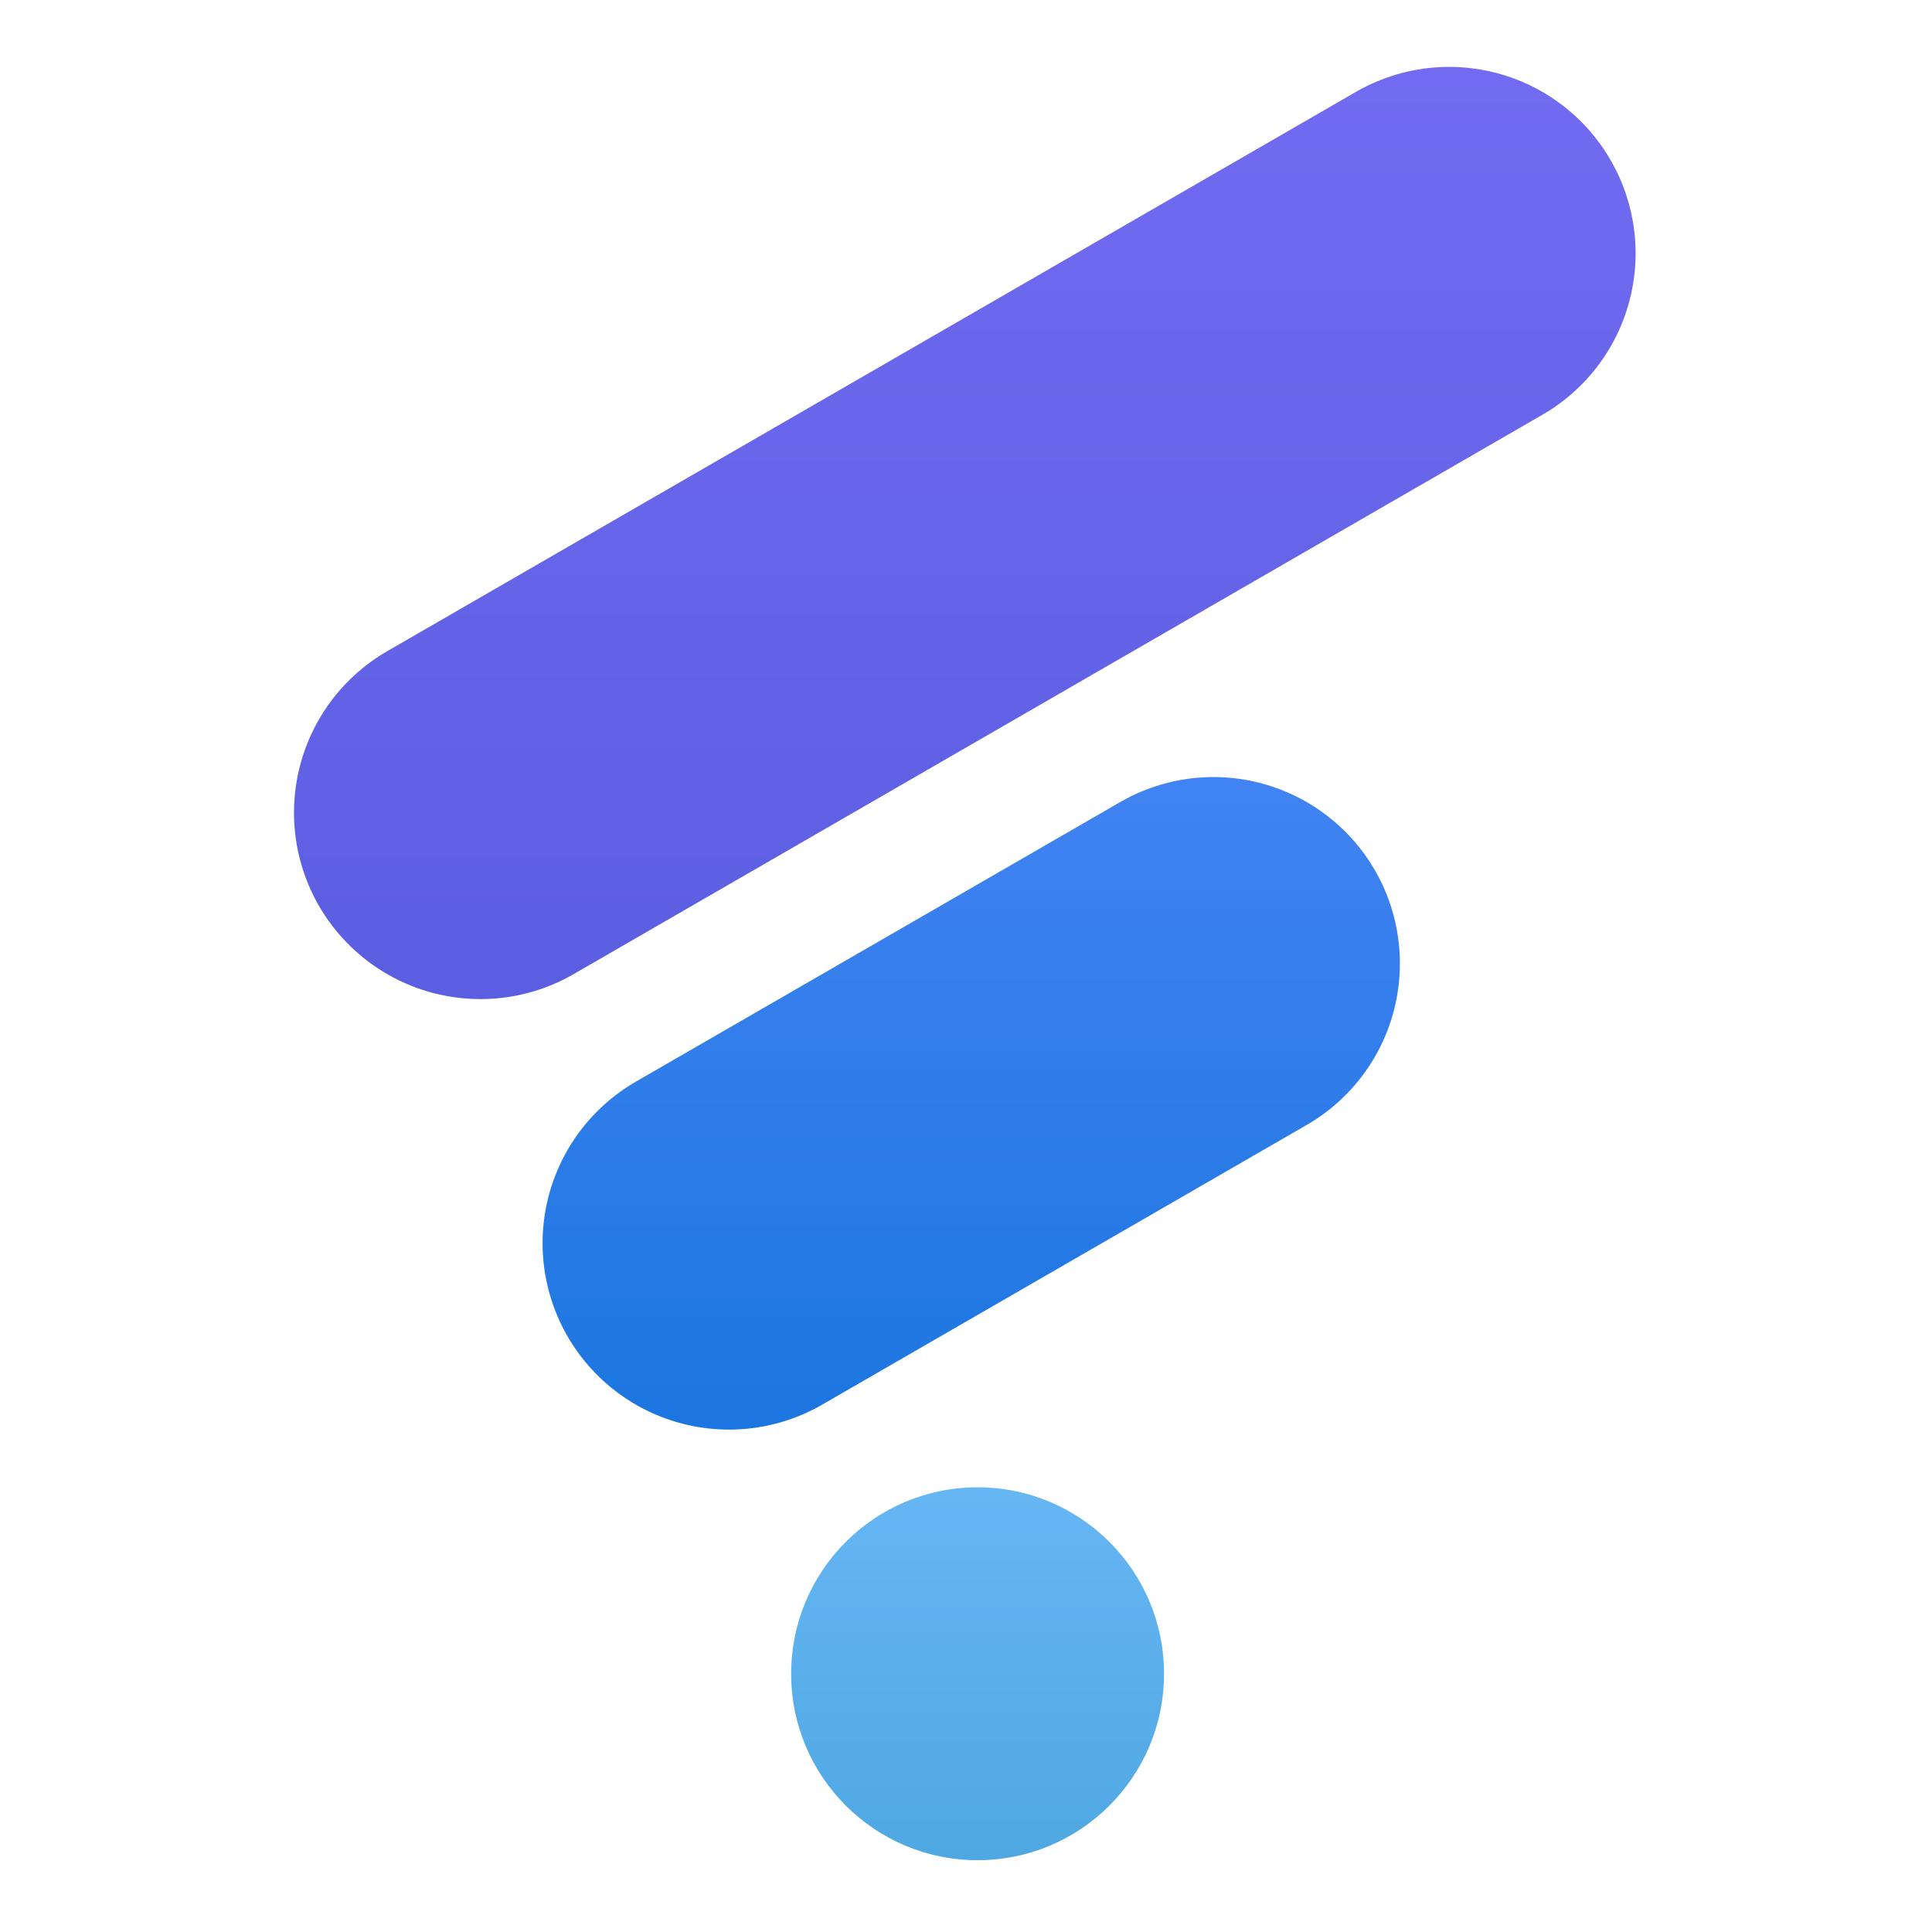
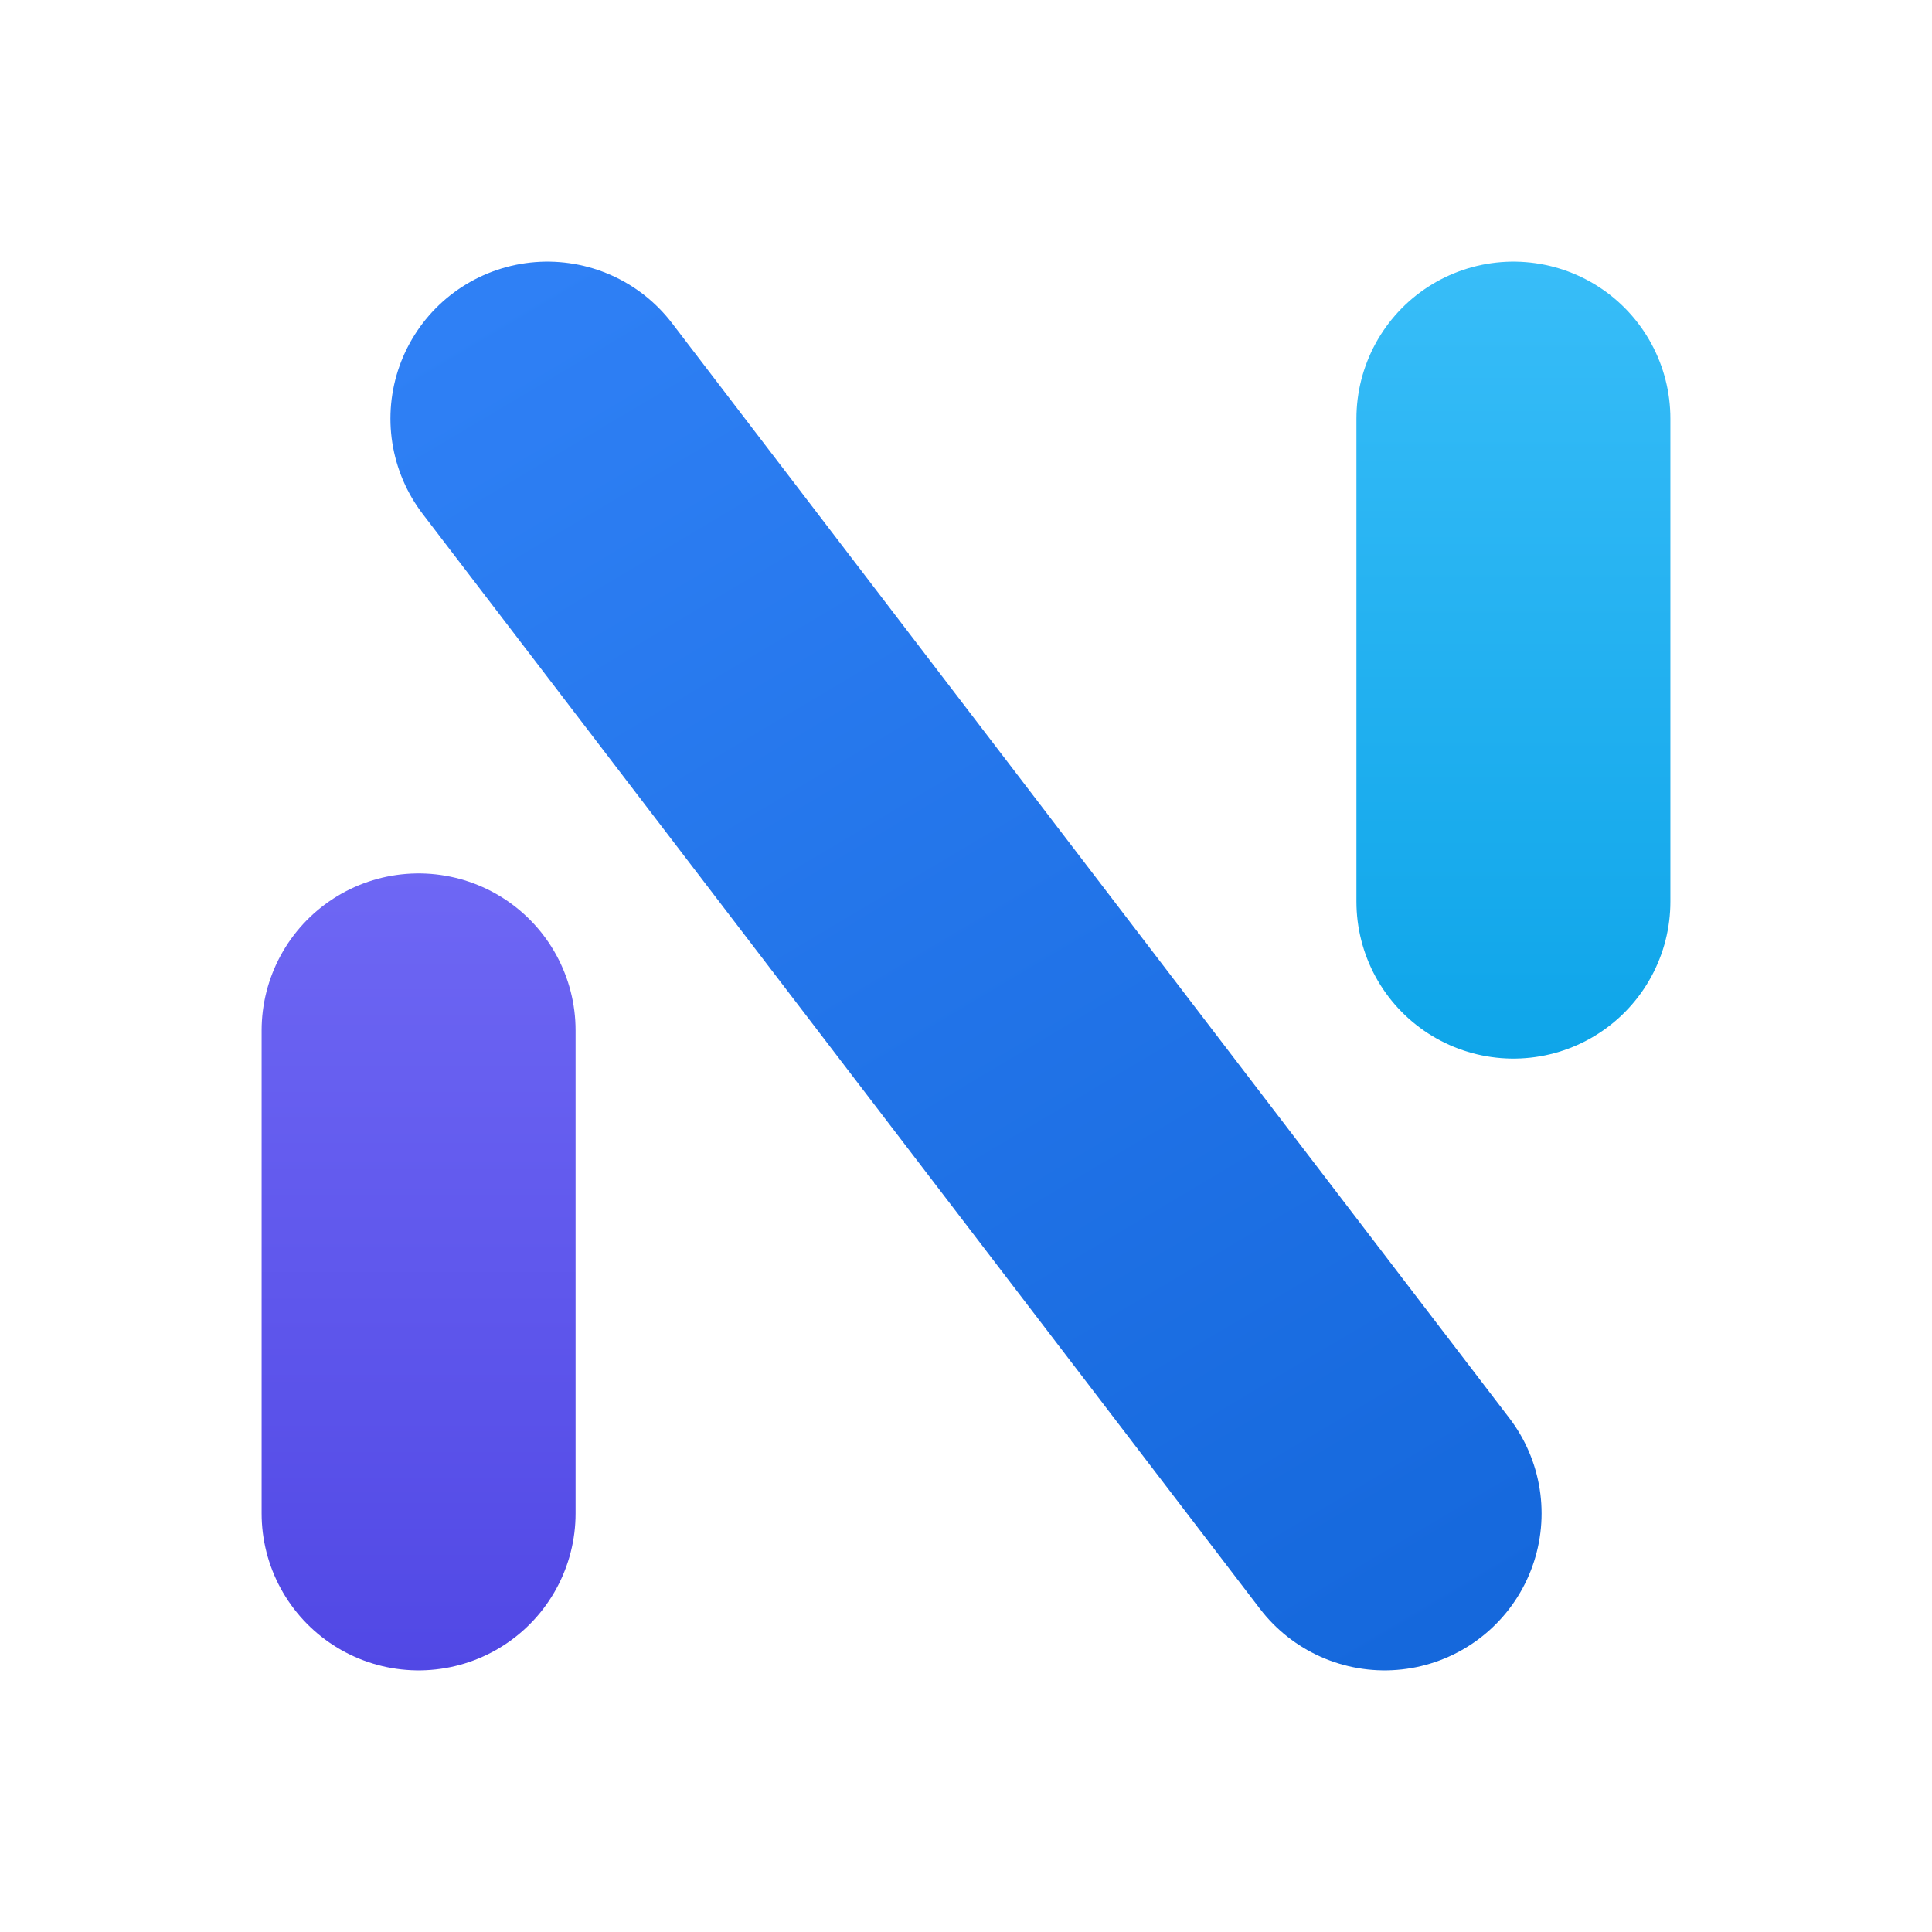
<svg xmlns="http://www.w3.org/2000/svg" width="240" height="240" viewBox="0 0 240 240">
  <defs>
-     <linearGradient id="top" x1="0" y1="8.31" x2="0" y2="124.11" gradientUnits="userSpaceOnUse">
-       <stop offset="0" stop-color="#726BF1" />
-       <stop offset="1" stop-color="#5B5EE1" />
+     <linearGradient id="left" x1="52" y1="108.5" x2="52" y2="207.5" gradientUnits="userSpaceOnUse">
+       <stop offset="0" stop-color="#6E67F4" />
+       <stop offset="1" stop-color="#5148E5" />
    </linearGradient>
-     <linearGradient id="mid" x1="0" y1="96.53" x2="0" y2="177.59" gradientUnits="userSpaceOnUse">
-       <stop offset="0" stop-color="#4183F2" />
-       <stop offset="1" stop-color="#1C76E0" />
+     <linearGradient id="mid" x1="68" y1="32.5" x2="172" y2="207.5" gradientUnits="userSpaceOnUse">
+       <stop offset="0" stop-color="#2F80F5" />
+       <stop offset="1" stop-color="#1568DC" />
    </linearGradient>
-     <linearGradient id="dot" x1="0" y1="184.76" x2="0" y2="231.08" gradientUnits="userSpaceOnUse">
-       <stop offset="0" stop-color="#66B6F4" />
-       <stop offset="1" stop-color="#4FA8E1" />
+     <linearGradient id="right" x1="188" y1="32.5" x2="188" y2="131.5" gradientUnits="userSpaceOnUse">
+       <stop offset="0" stop-color="#38BDF8" />
+       <stop offset="1" stop-color="#0EA5E9" />
    </linearGradient>
  </defs>
-   <g stroke-width="46.32" stroke-linecap="round">
-     <line x1="59.68" y1="100.95" x2="180.02" y2="31.47" stroke="url(#top)" />
-     <line x1="90.56" y1="154.43" x2="150.74" y2="119.69" stroke="url(#mid)" />
+   <g stroke-width="39" stroke-linecap="round">
+     <line x1="52" y1="128" x2="52" y2="188" stroke="url(#left)" />
+     <line x1="68" y1="52" x2="172" y2="188" stroke="url(#mid)" />
+     <line x1="188" y1="52" x2="188" y2="112" stroke="url(#right)" />
  </g>
-   <circle cx="121.44" cy="207.92" r="23.16" fill="url(#dot)" />
</svg>
